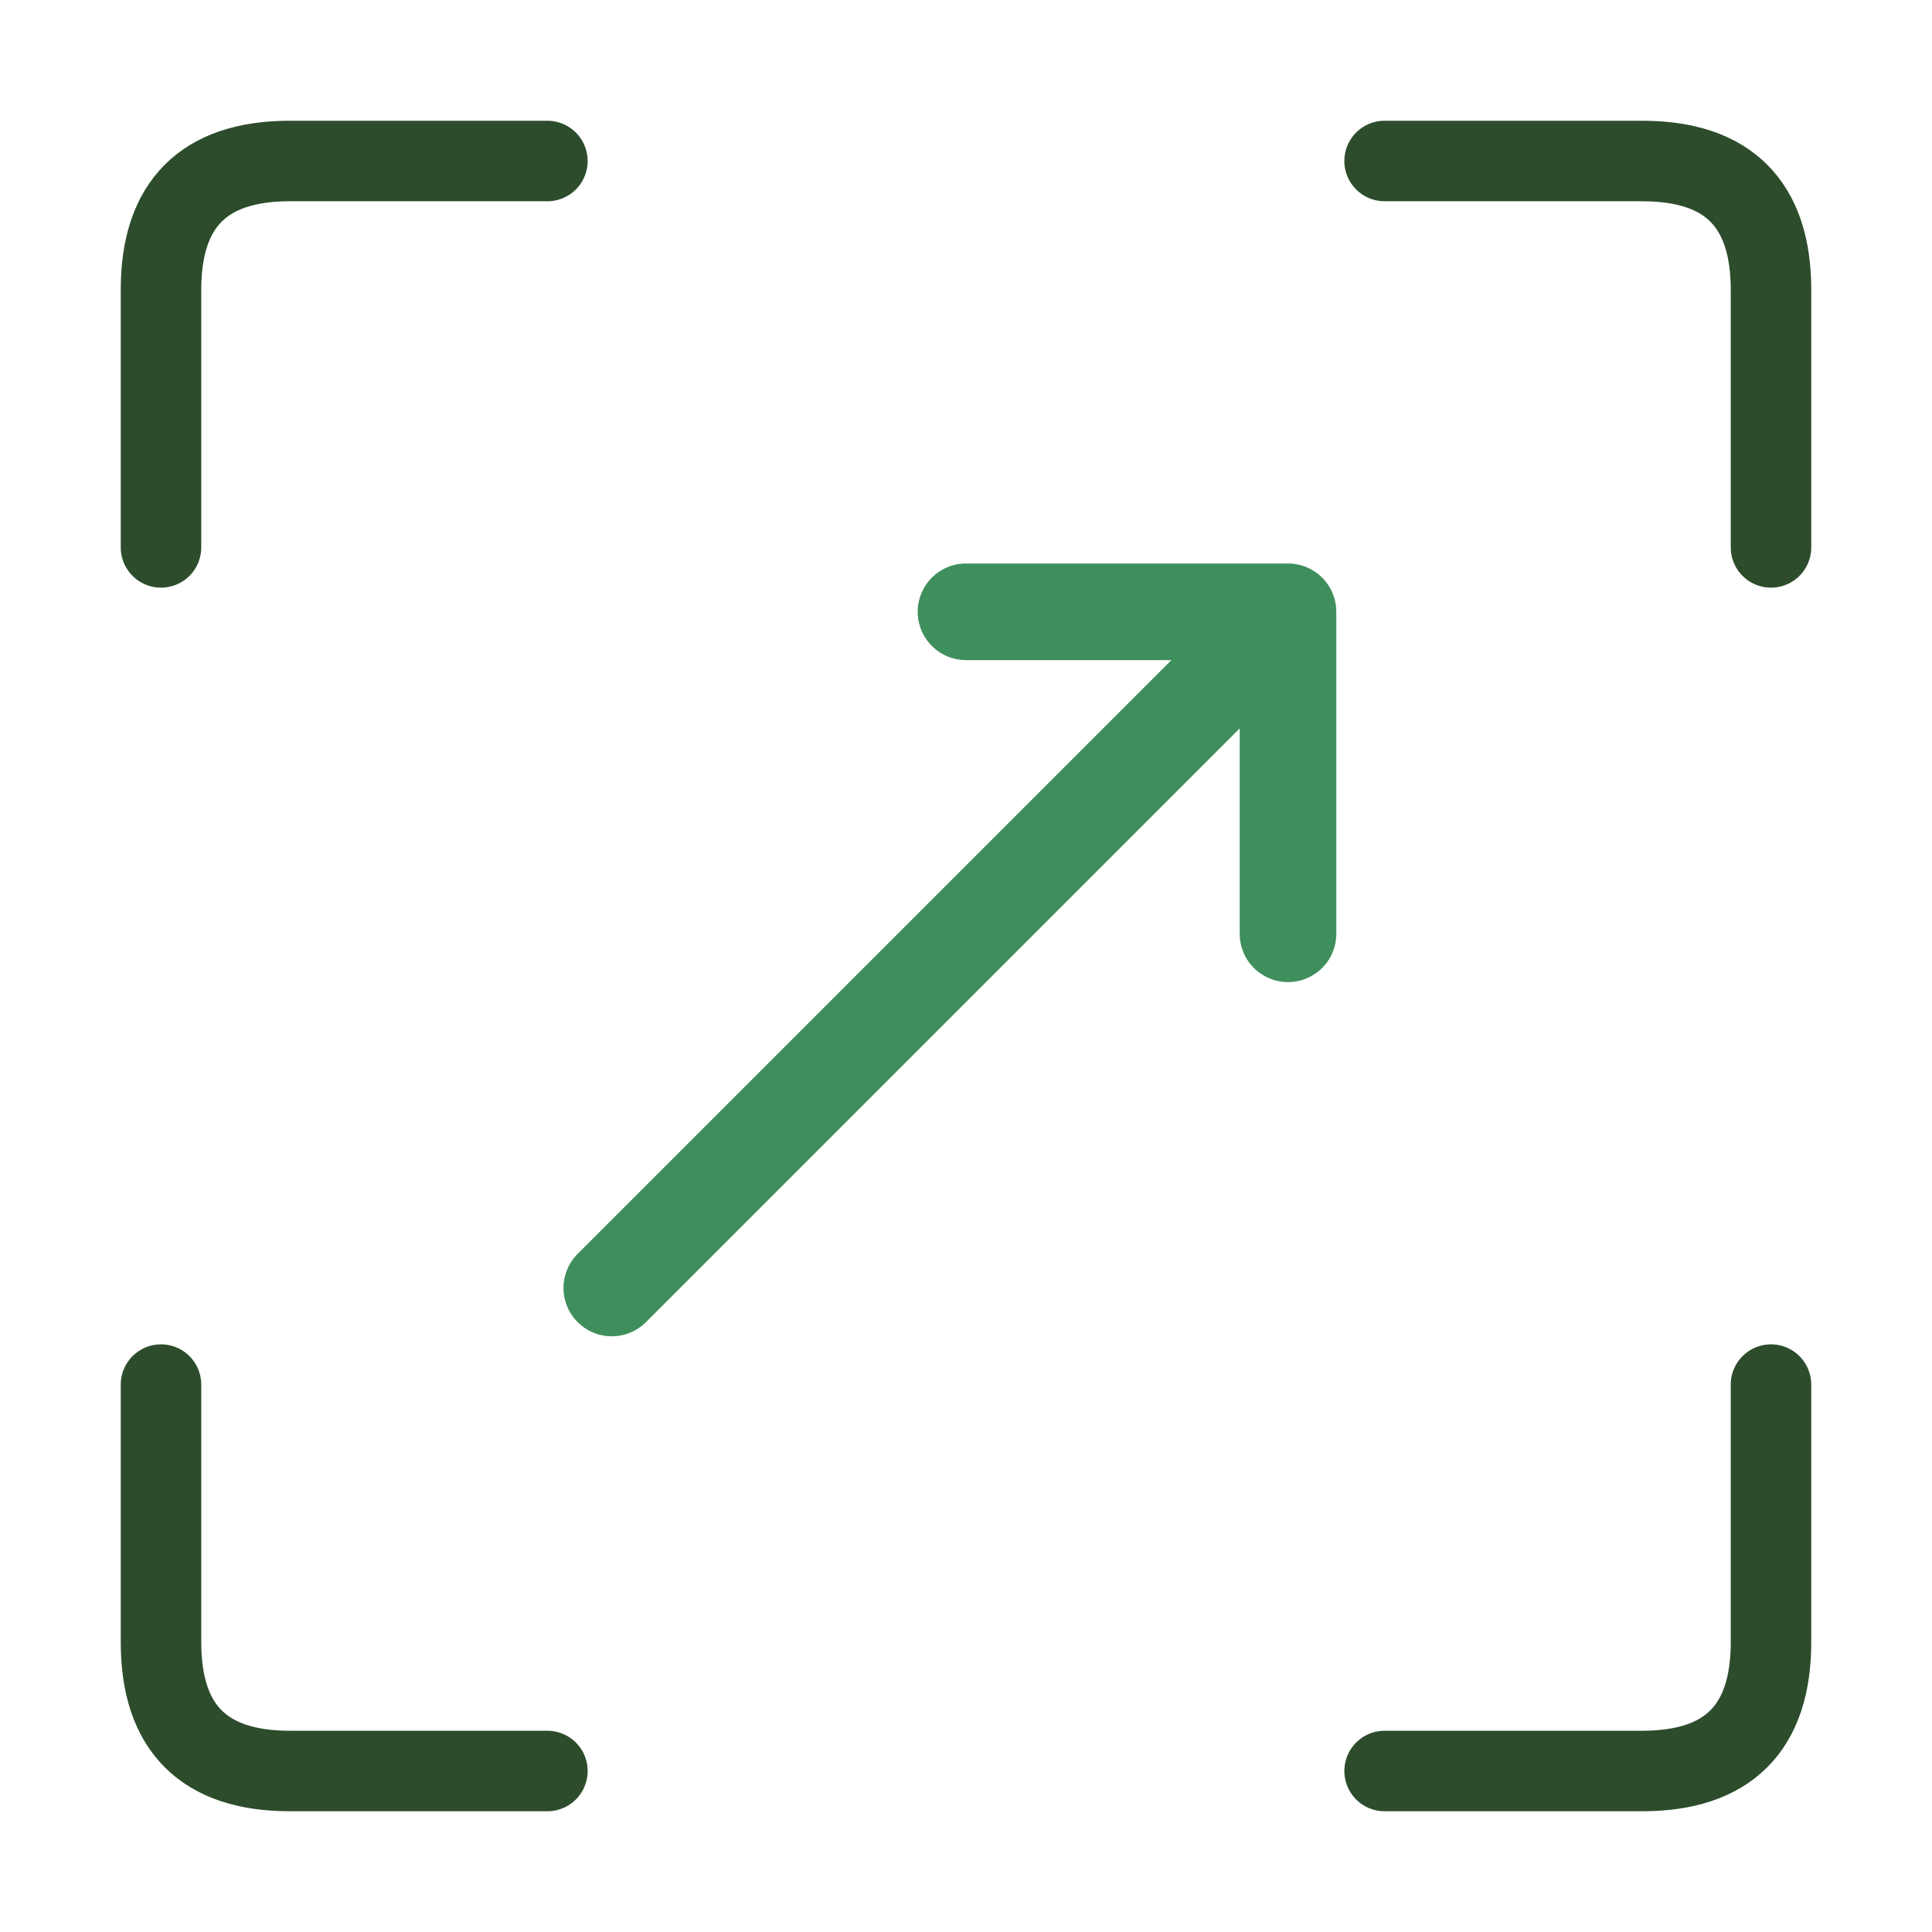
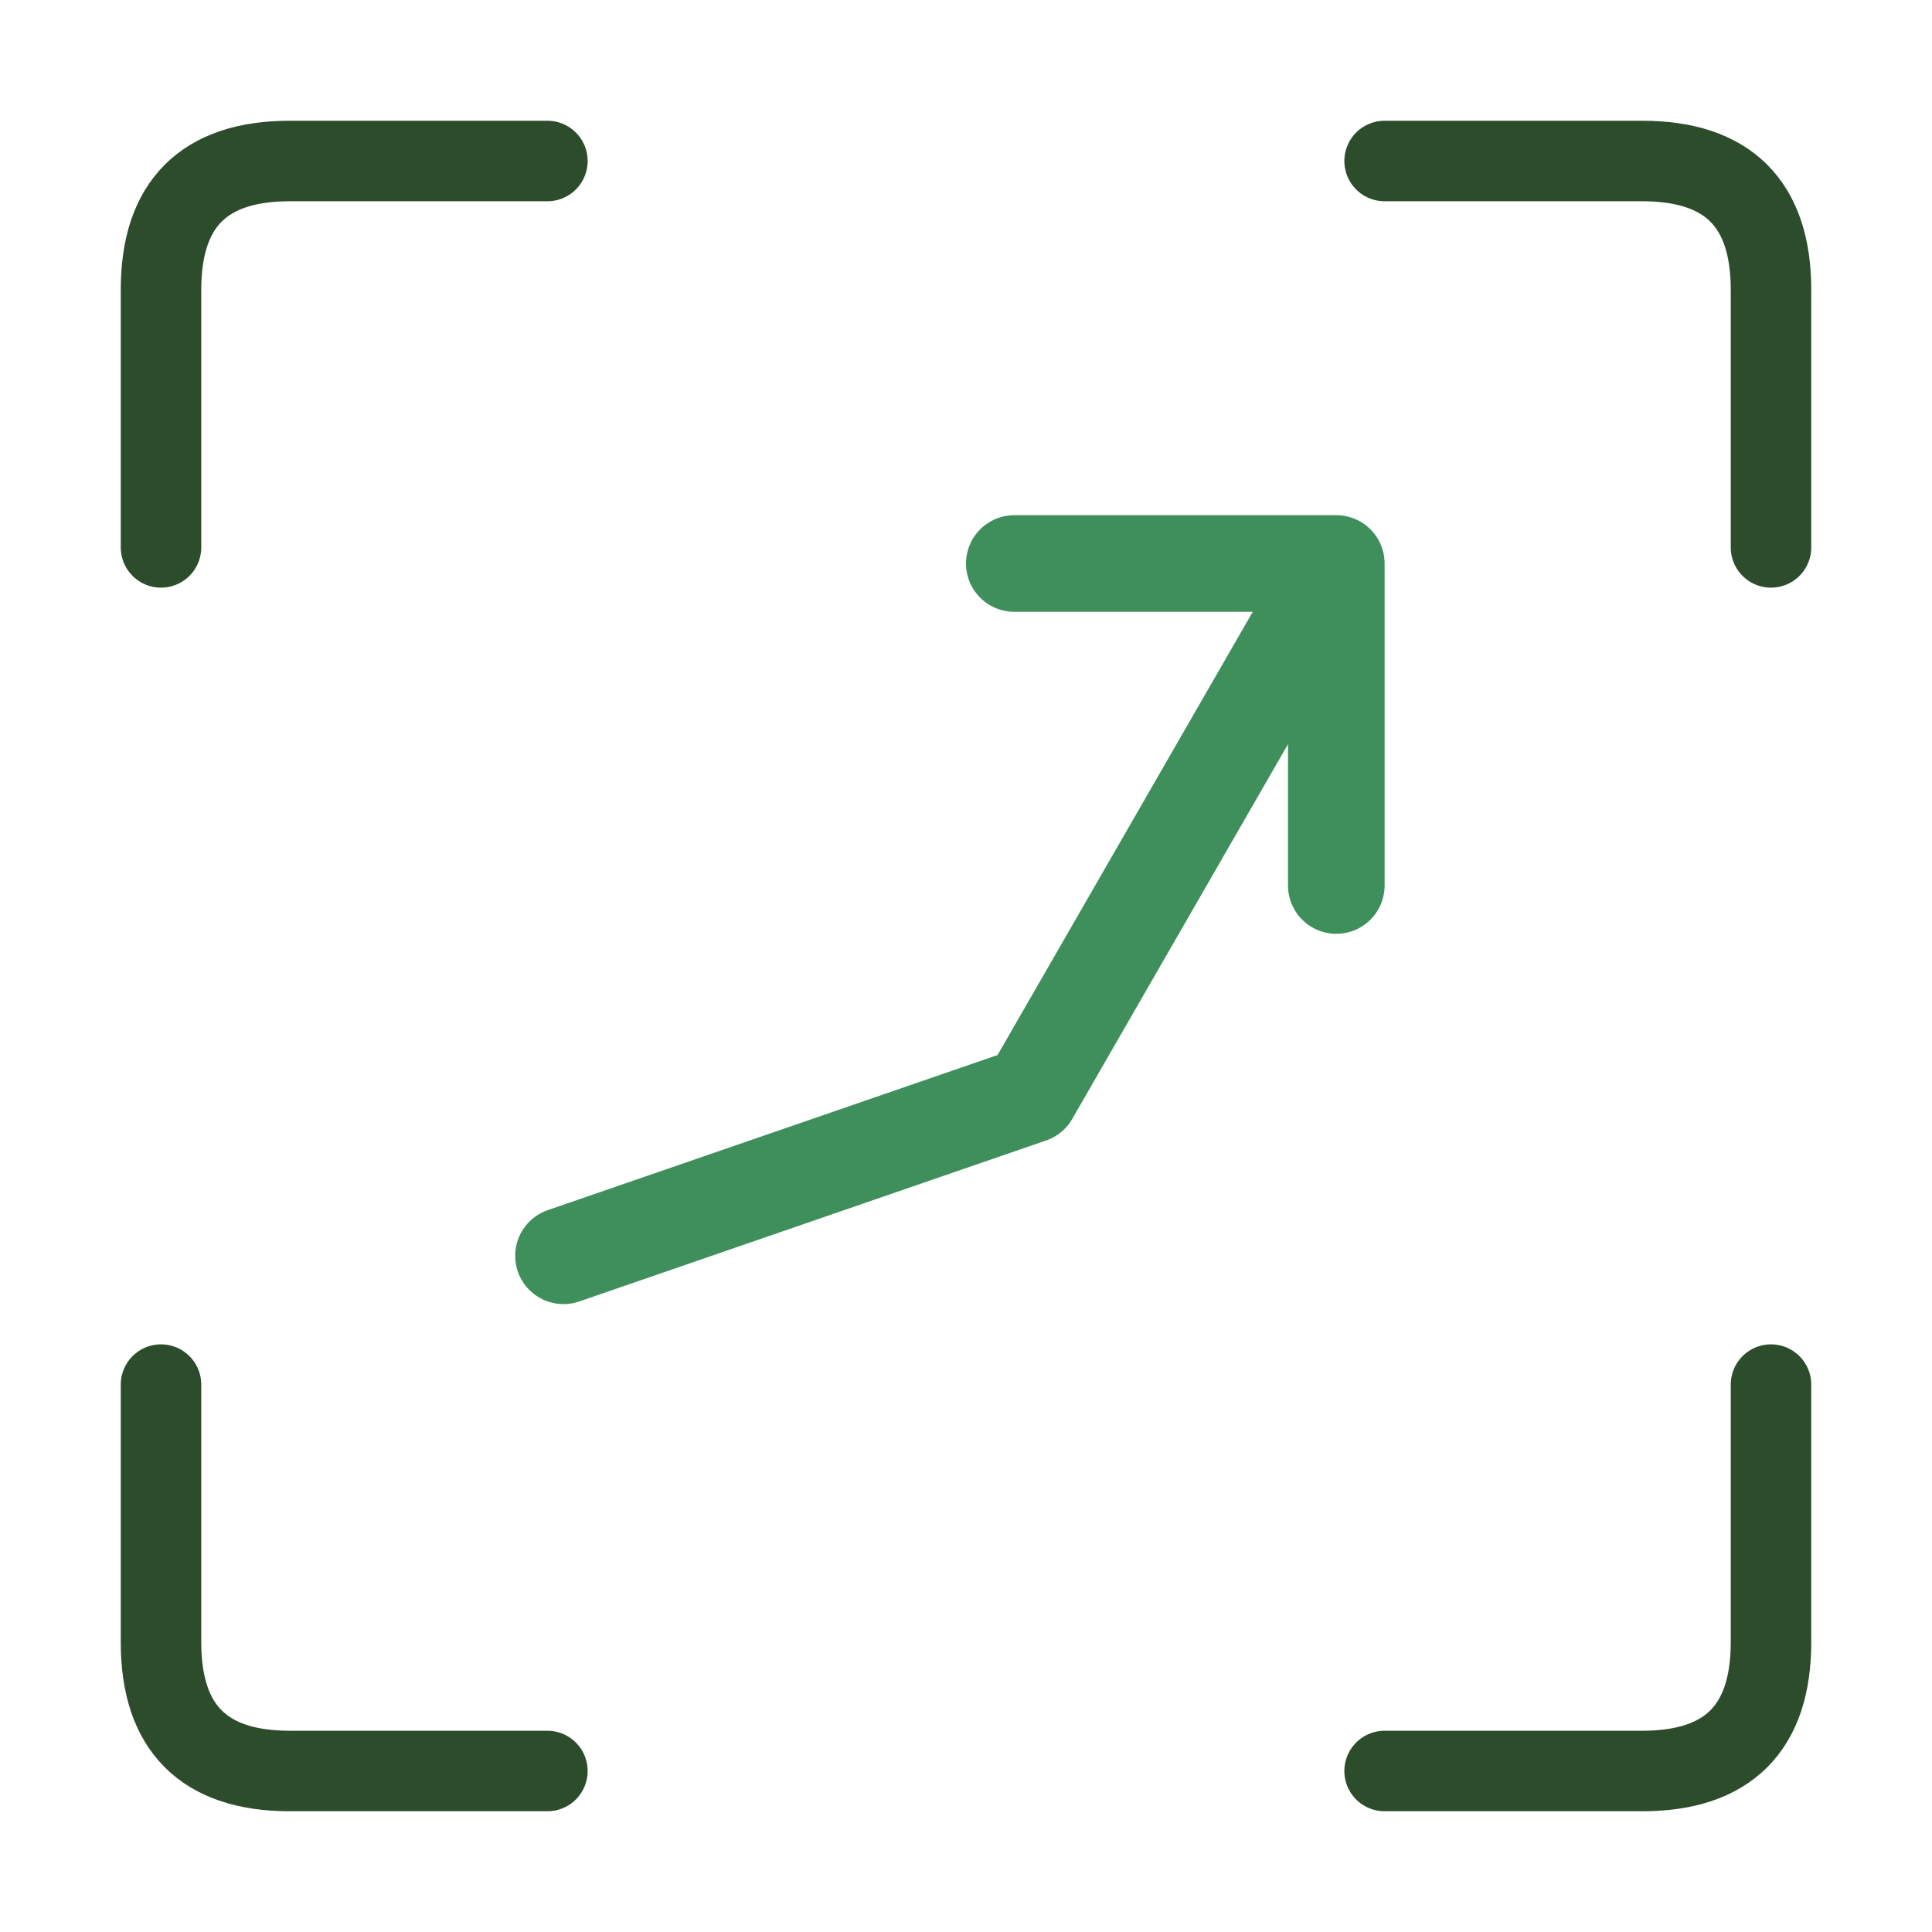
<svg xmlns="http://www.w3.org/2000/svg" viewBox="0 0 120 120" width="64" height="64" role="img" aria-label="Farmgirl Finance">
  <g fill="none" stroke="#2c4c2c" stroke-width="5" stroke-linecap="round" stroke-linejoin="round">
    <path d="M10 34 L10 18 Q10 10 18 10 L34 10" />
    <path d="M86 10 L102 10 Q110 10 110 18 L110 34" />
    <path d="M110 86 L110 102 Q110 110 102 110 L86 110" />
    <path d="M34 110 L18 110 Q10 110 10 102 L10 86" />
  </g>
-   <path d="M38 80 L80 38 M60 38 L80 38 L80 58" fill="none" stroke="#3f8f5c" stroke-width="6" stroke-linecap="round" stroke-linejoin="round" />
+   <path d="M35 78 L64 68 L83 35 M63 35 L83 35 L83 55" fill="none" stroke="#3f8f5c" stroke-width="6" stroke-linecap="round" stroke-linejoin="round" />
</svg>
